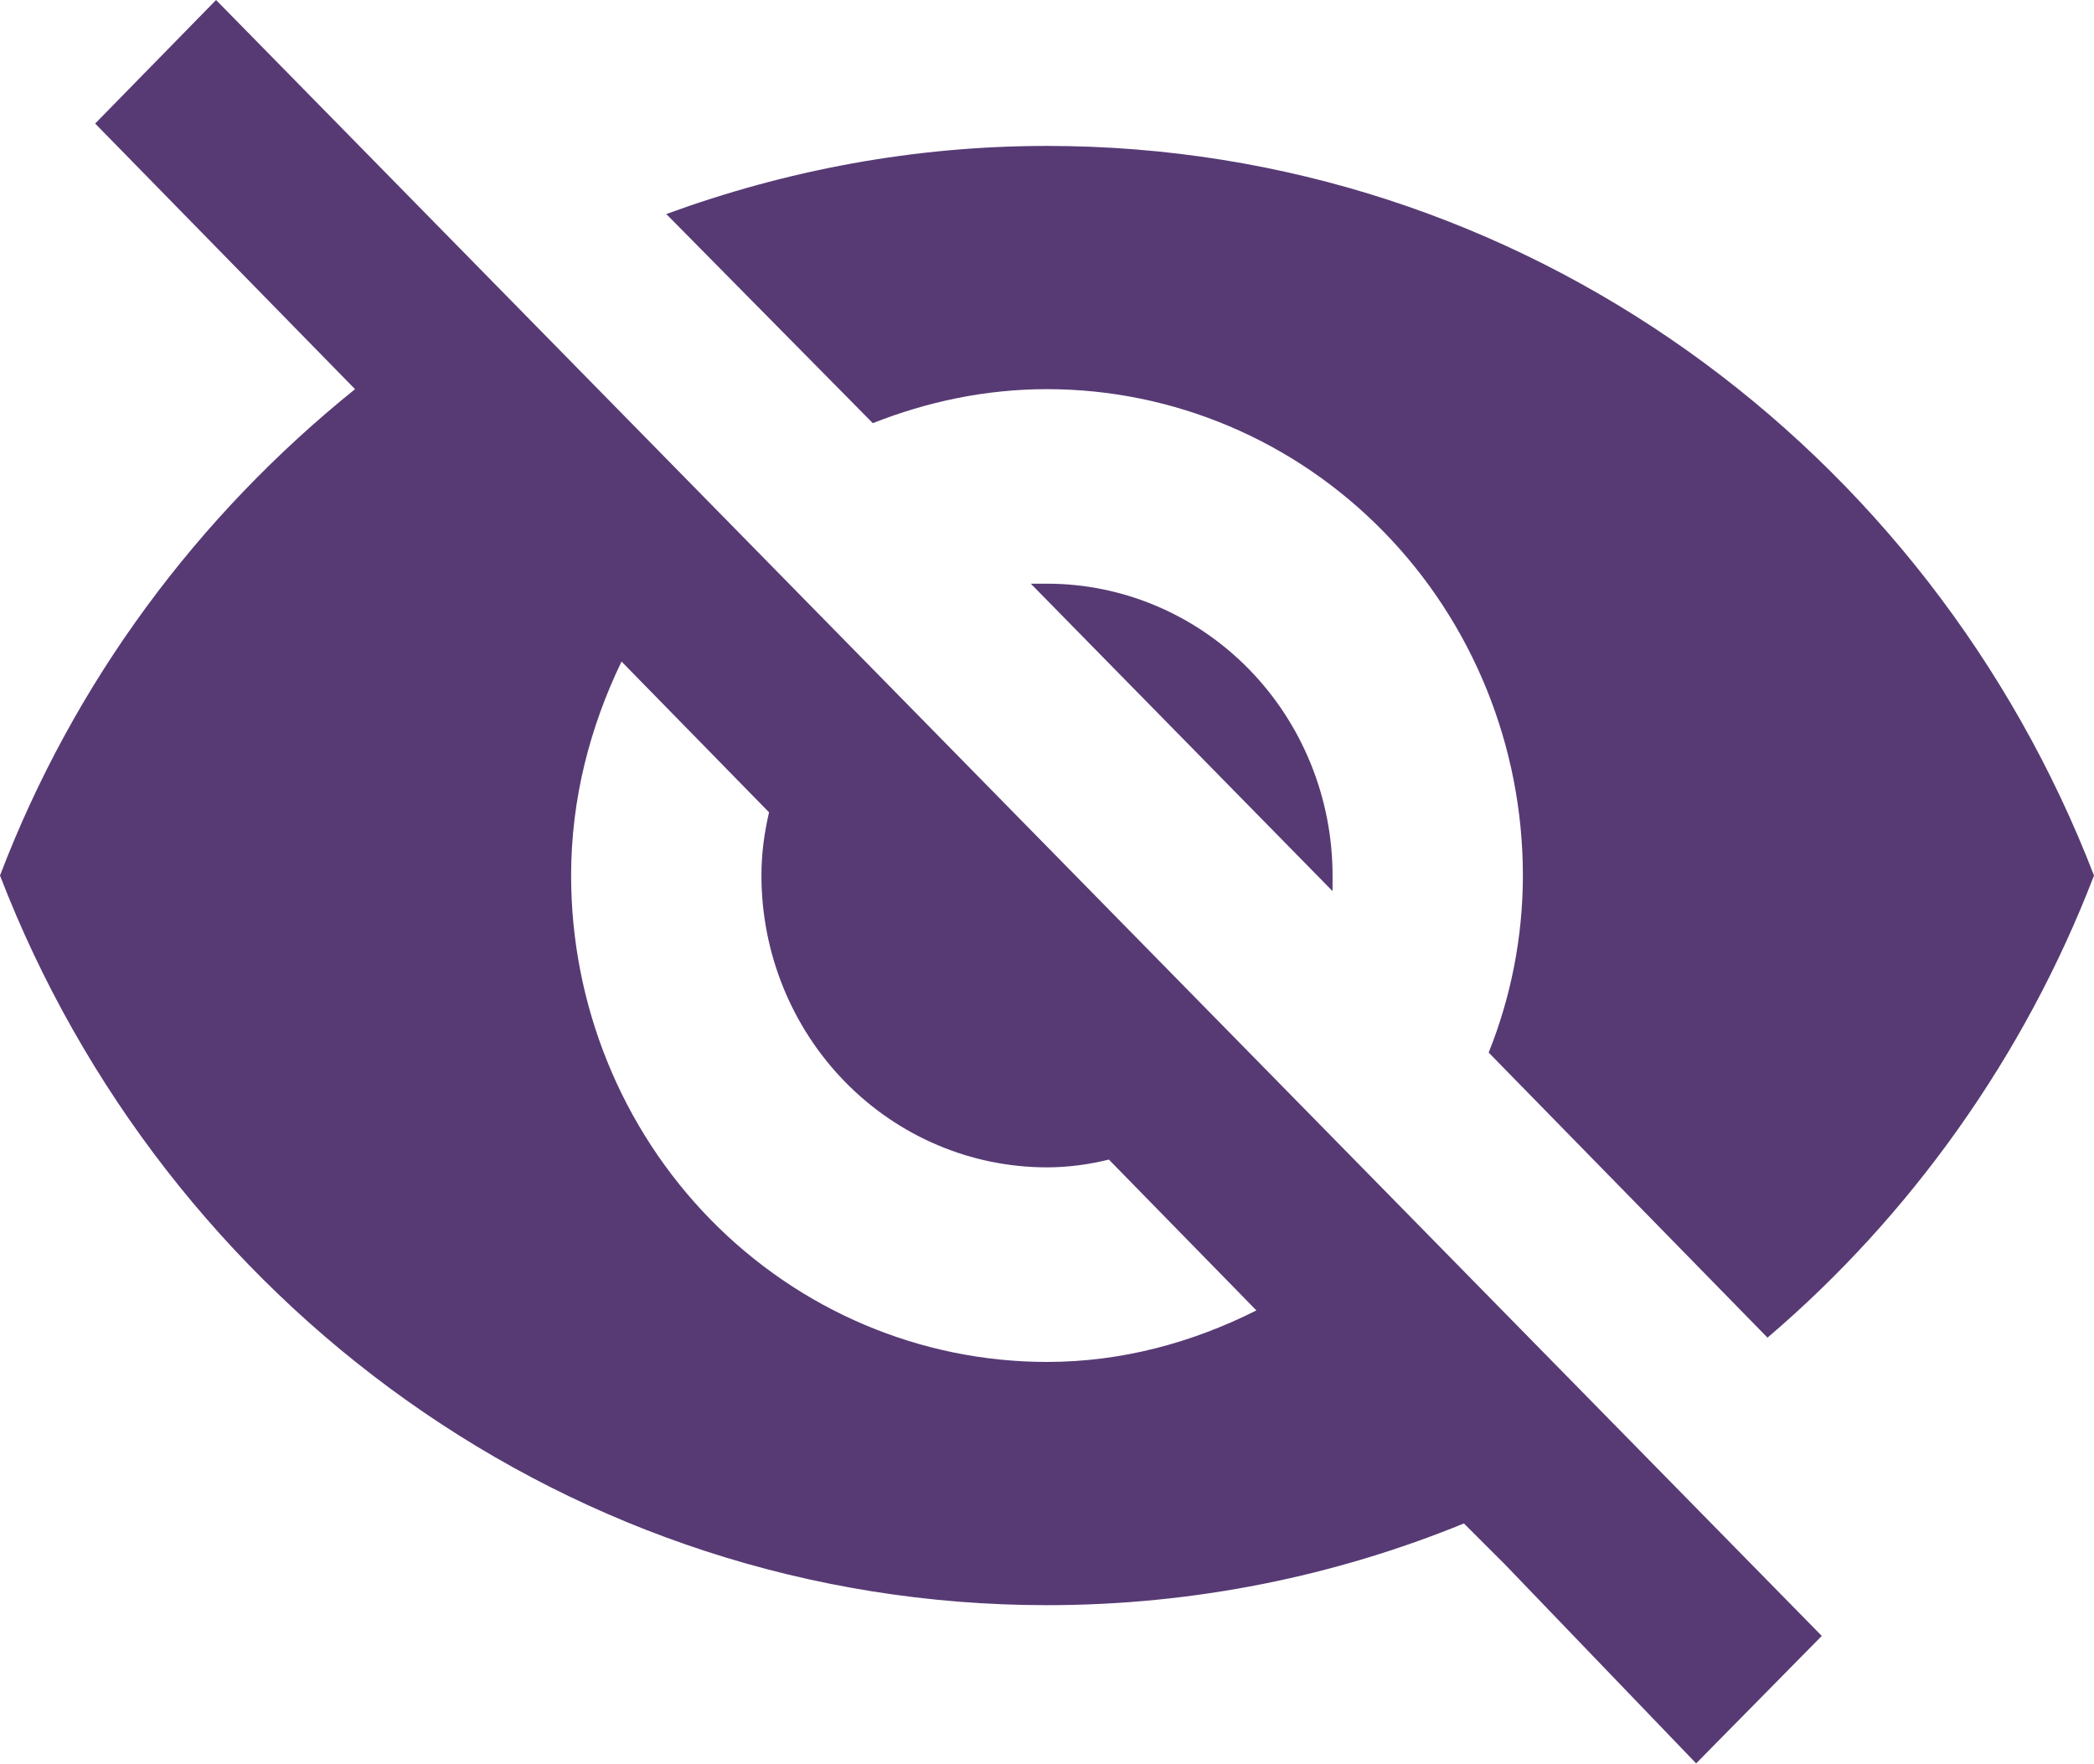
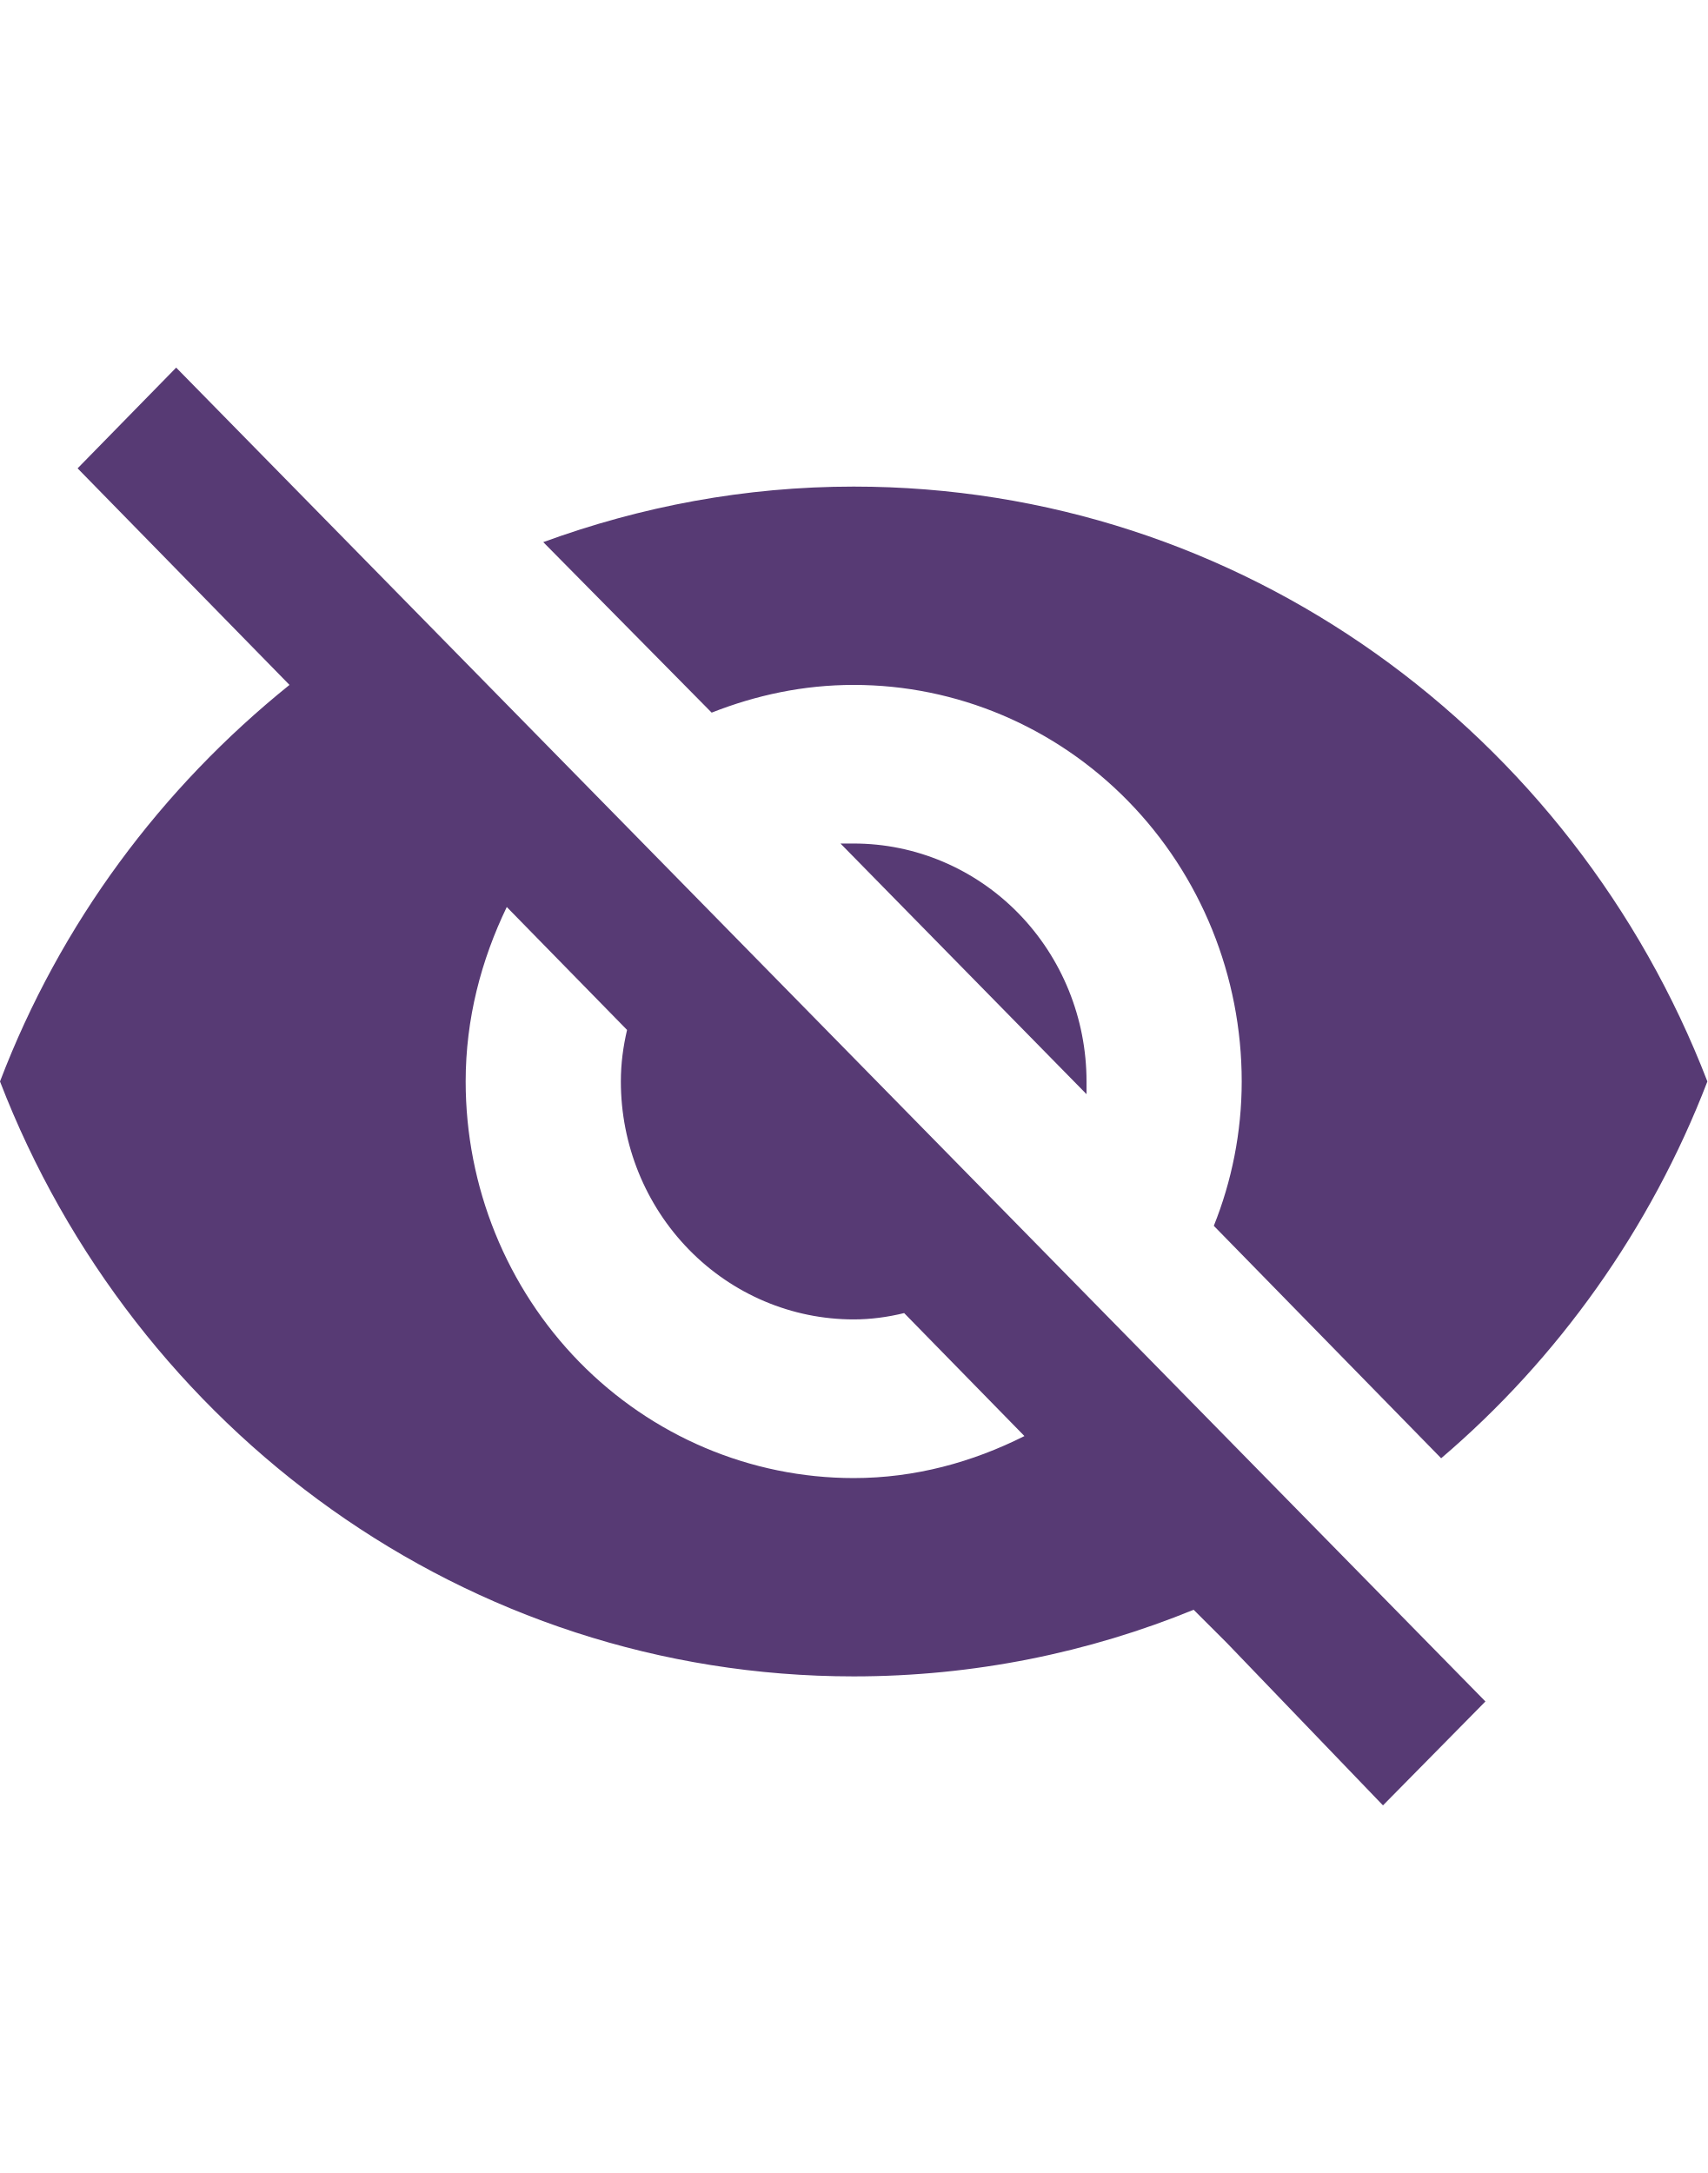
- <svg xmlns="http://www.w3.org/2000/svg" width="38" height="32" viewBox="0 0 38 32" fill="none">
+ <svg xmlns="http://www.w3.org/2000/svg" width="22" height="28" viewBox="0 0 38 32" fill="none">
  <path d="M18.706 10.592L24.182 16.171V15.888C24.182 14.484 23.636 13.137 22.664 12.143C21.692 11.15 20.374 10.592 19 10.592H18.706ZM11.279 12.005L13.956 14.741C13.87 15.112 13.818 15.482 13.818 15.888C13.818 17.293 14.364 18.64 15.336 19.633C16.308 20.627 17.626 21.184 19 21.184C19.38 21.184 19.76 21.132 20.123 21.043L22.8 23.78C21.643 24.362 20.364 24.715 19 24.715C16.709 24.715 14.513 23.785 12.893 22.13C11.274 20.475 10.364 18.229 10.364 15.888C10.364 14.494 10.709 13.187 11.279 12.005ZM1.727 2.242L6.443 7.062C3.593 9.357 1.347 12.358 0 15.888C2.988 23.638 10.364 29.129 19 29.129C21.677 29.129 24.234 28.599 26.566 27.646L27.308 28.387L30.78 32L33.06 29.687L3.921 0M19 7.062C21.291 7.062 23.487 7.991 25.107 9.647C26.727 11.302 27.636 13.547 27.636 15.888C27.636 17.018 27.412 18.113 27.015 19.101L32.075 24.274C34.666 22.067 36.739 19.172 38 15.888C35.012 8.138 27.636 2.648 19 2.648C16.582 2.648 14.267 3.089 12.091 3.884L15.839 7.679C16.824 7.291 17.877 7.062 19 7.062Z" fill="#573A74" />
</svg>
